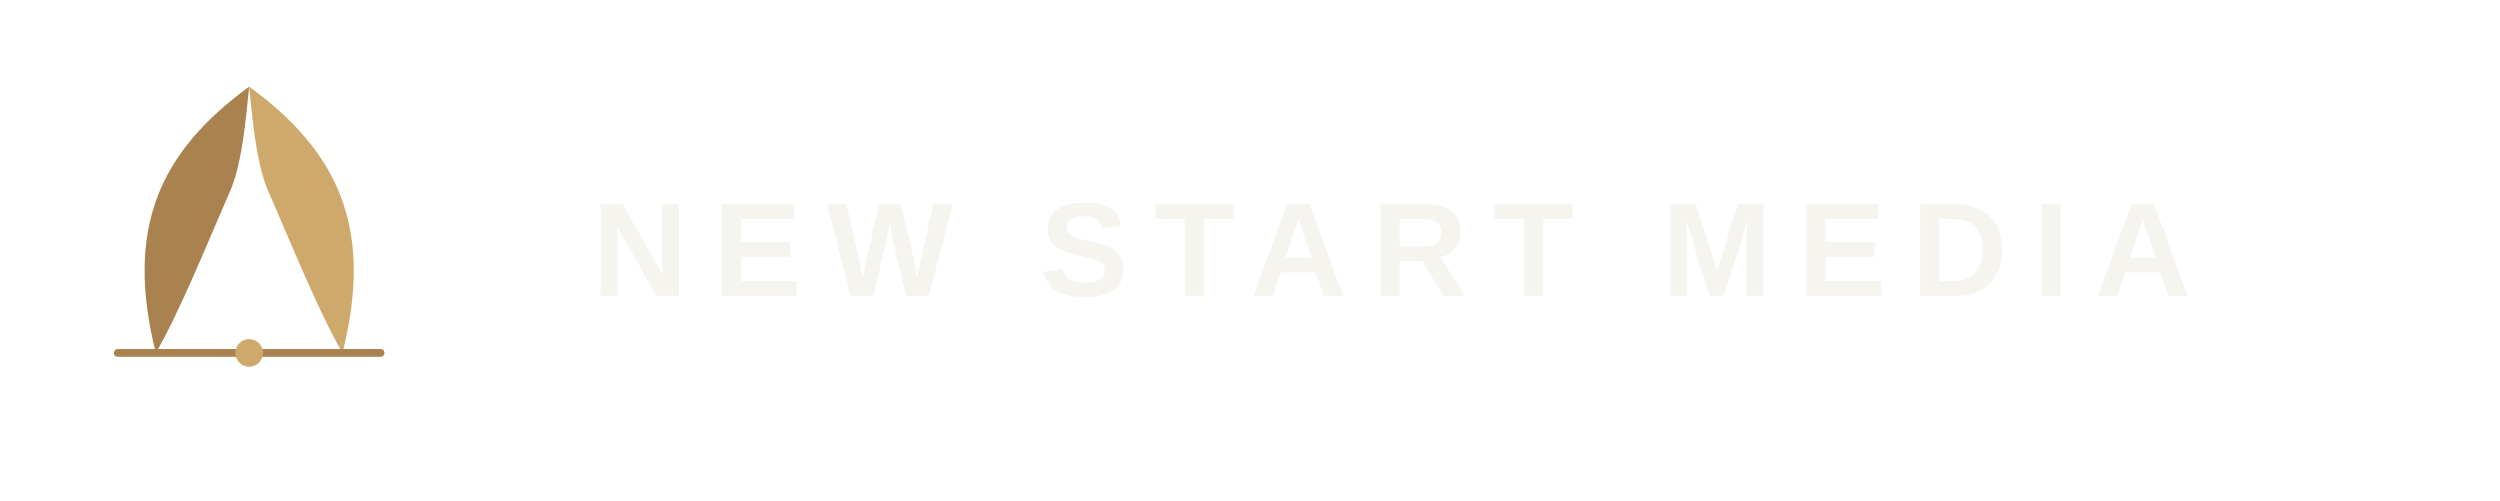
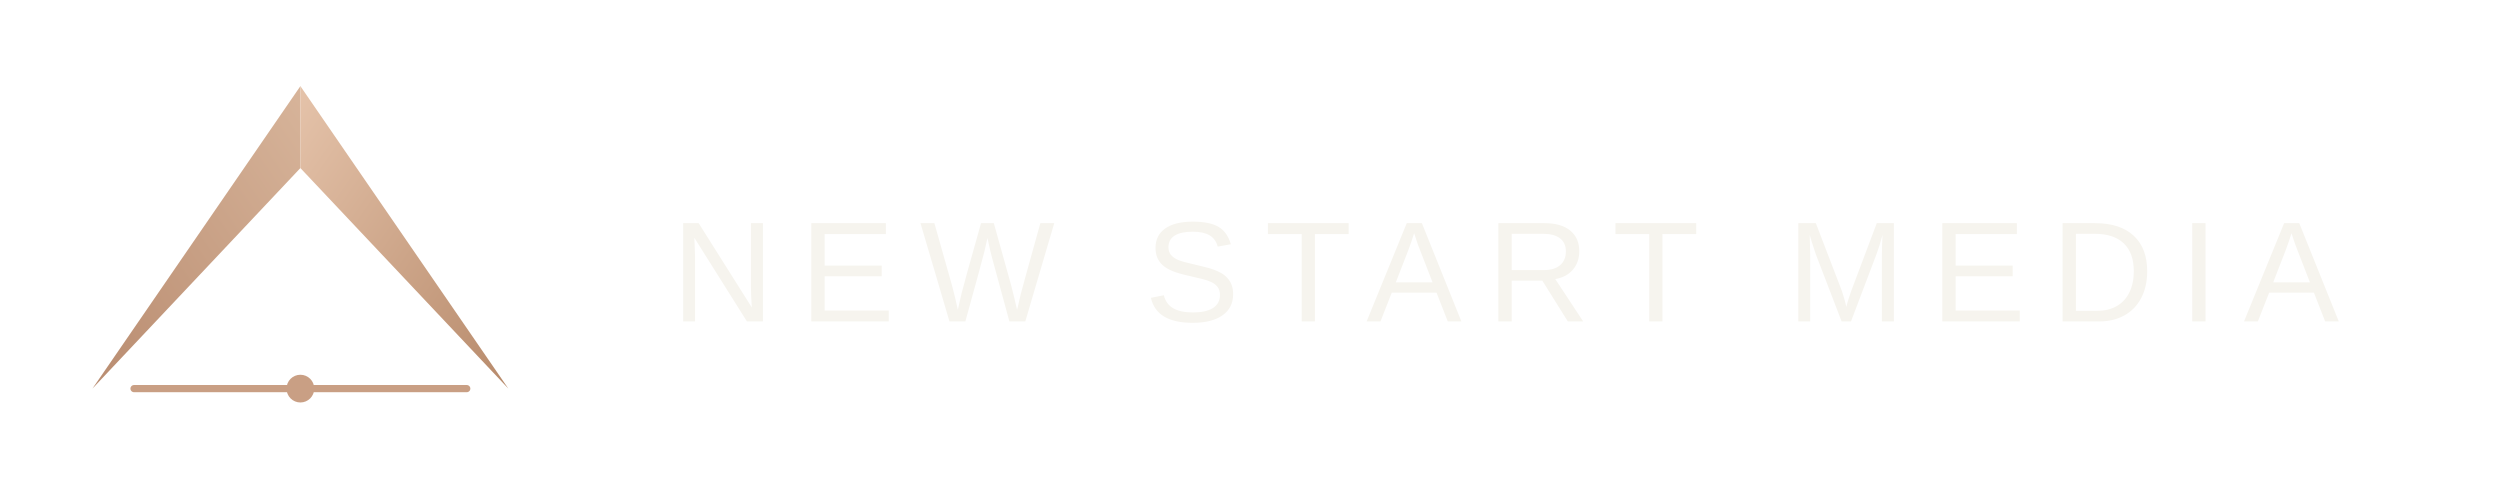
- <svg xmlns="http://www.w3.org/2000/svg" viewBox="0 0 600 120" role="img" aria-label="New Start Media">
-   <g transform="translate(10,10) scale(0.83)">
-     <path fill="#a9824f" d="M60,13 C34,32 24,54 33,90 C40,78 48,58 55,42 C58,34 59,23 60,13 Z" />
-     <path fill="#cfa86b" d="M60,13 C86,32 96,54 87,90 C80,78 72,58 65,42 C62,34 61,23 60,13 Z" />
-     <line x1="22" y1="90" x2="98" y2="90" stroke="#a9824f" stroke-width="2.25" stroke-linecap="round" />
-     <circle cx="60" cy="90" r="4" fill="#cfa86b" />
+ <svg xmlns="http://www.w3.org/2000/svg" viewBox="0 0 700 140" role="img" aria-label="New Start Media">
+   <defs>
+     <linearGradient id="champagneLeft" x1="0" y1="1" x2="1" y2="0">
+       <stop offset="0%" stop-color="#B98C70" />
+       <stop offset="100%" stop-color="#D7B49A" />
+     </linearGradient>
+     <linearGradient id="champagneRight" x1="0" y1="0" x2="1" y2="1">
+       <stop offset="0%" stop-color="#E5C3AA" />
+       <stop offset="100%" stop-color="#B78A6B" />
+     </linearGradient>
+   </defs>
+   <g transform="translate(10,10) scale(0.3529)">
+     <path d="M45 280 L210 40 L210 105 L45 280 Z" fill="url(#champagneLeft)" />
+     <path d="M210 40 L375 280 L210 105 Z" fill="url(#champagneRight)" />
+     <line x1="78" y1="280" x2="342" y2="280" stroke="#C99F84" stroke-width="5.7" stroke-linecap="round" />
+     <circle cx="210" cy="280" r="11" fill="#C99F84" />
  </g>
-   <text x="142" y="71" font-family="Arial, Helvetica, sans-serif" font-size="32" font-weight="600" letter-spacing="6" fill="#f6f4ee">NEW START MEDIA</text>
+   <text x="188" y="90" font-family="Arial, Helvetica, sans-serif" font-size="40" font-weight="400" letter-spacing="7" fill="#f6f4ee">NEW START MEDIA</text>
</svg>
